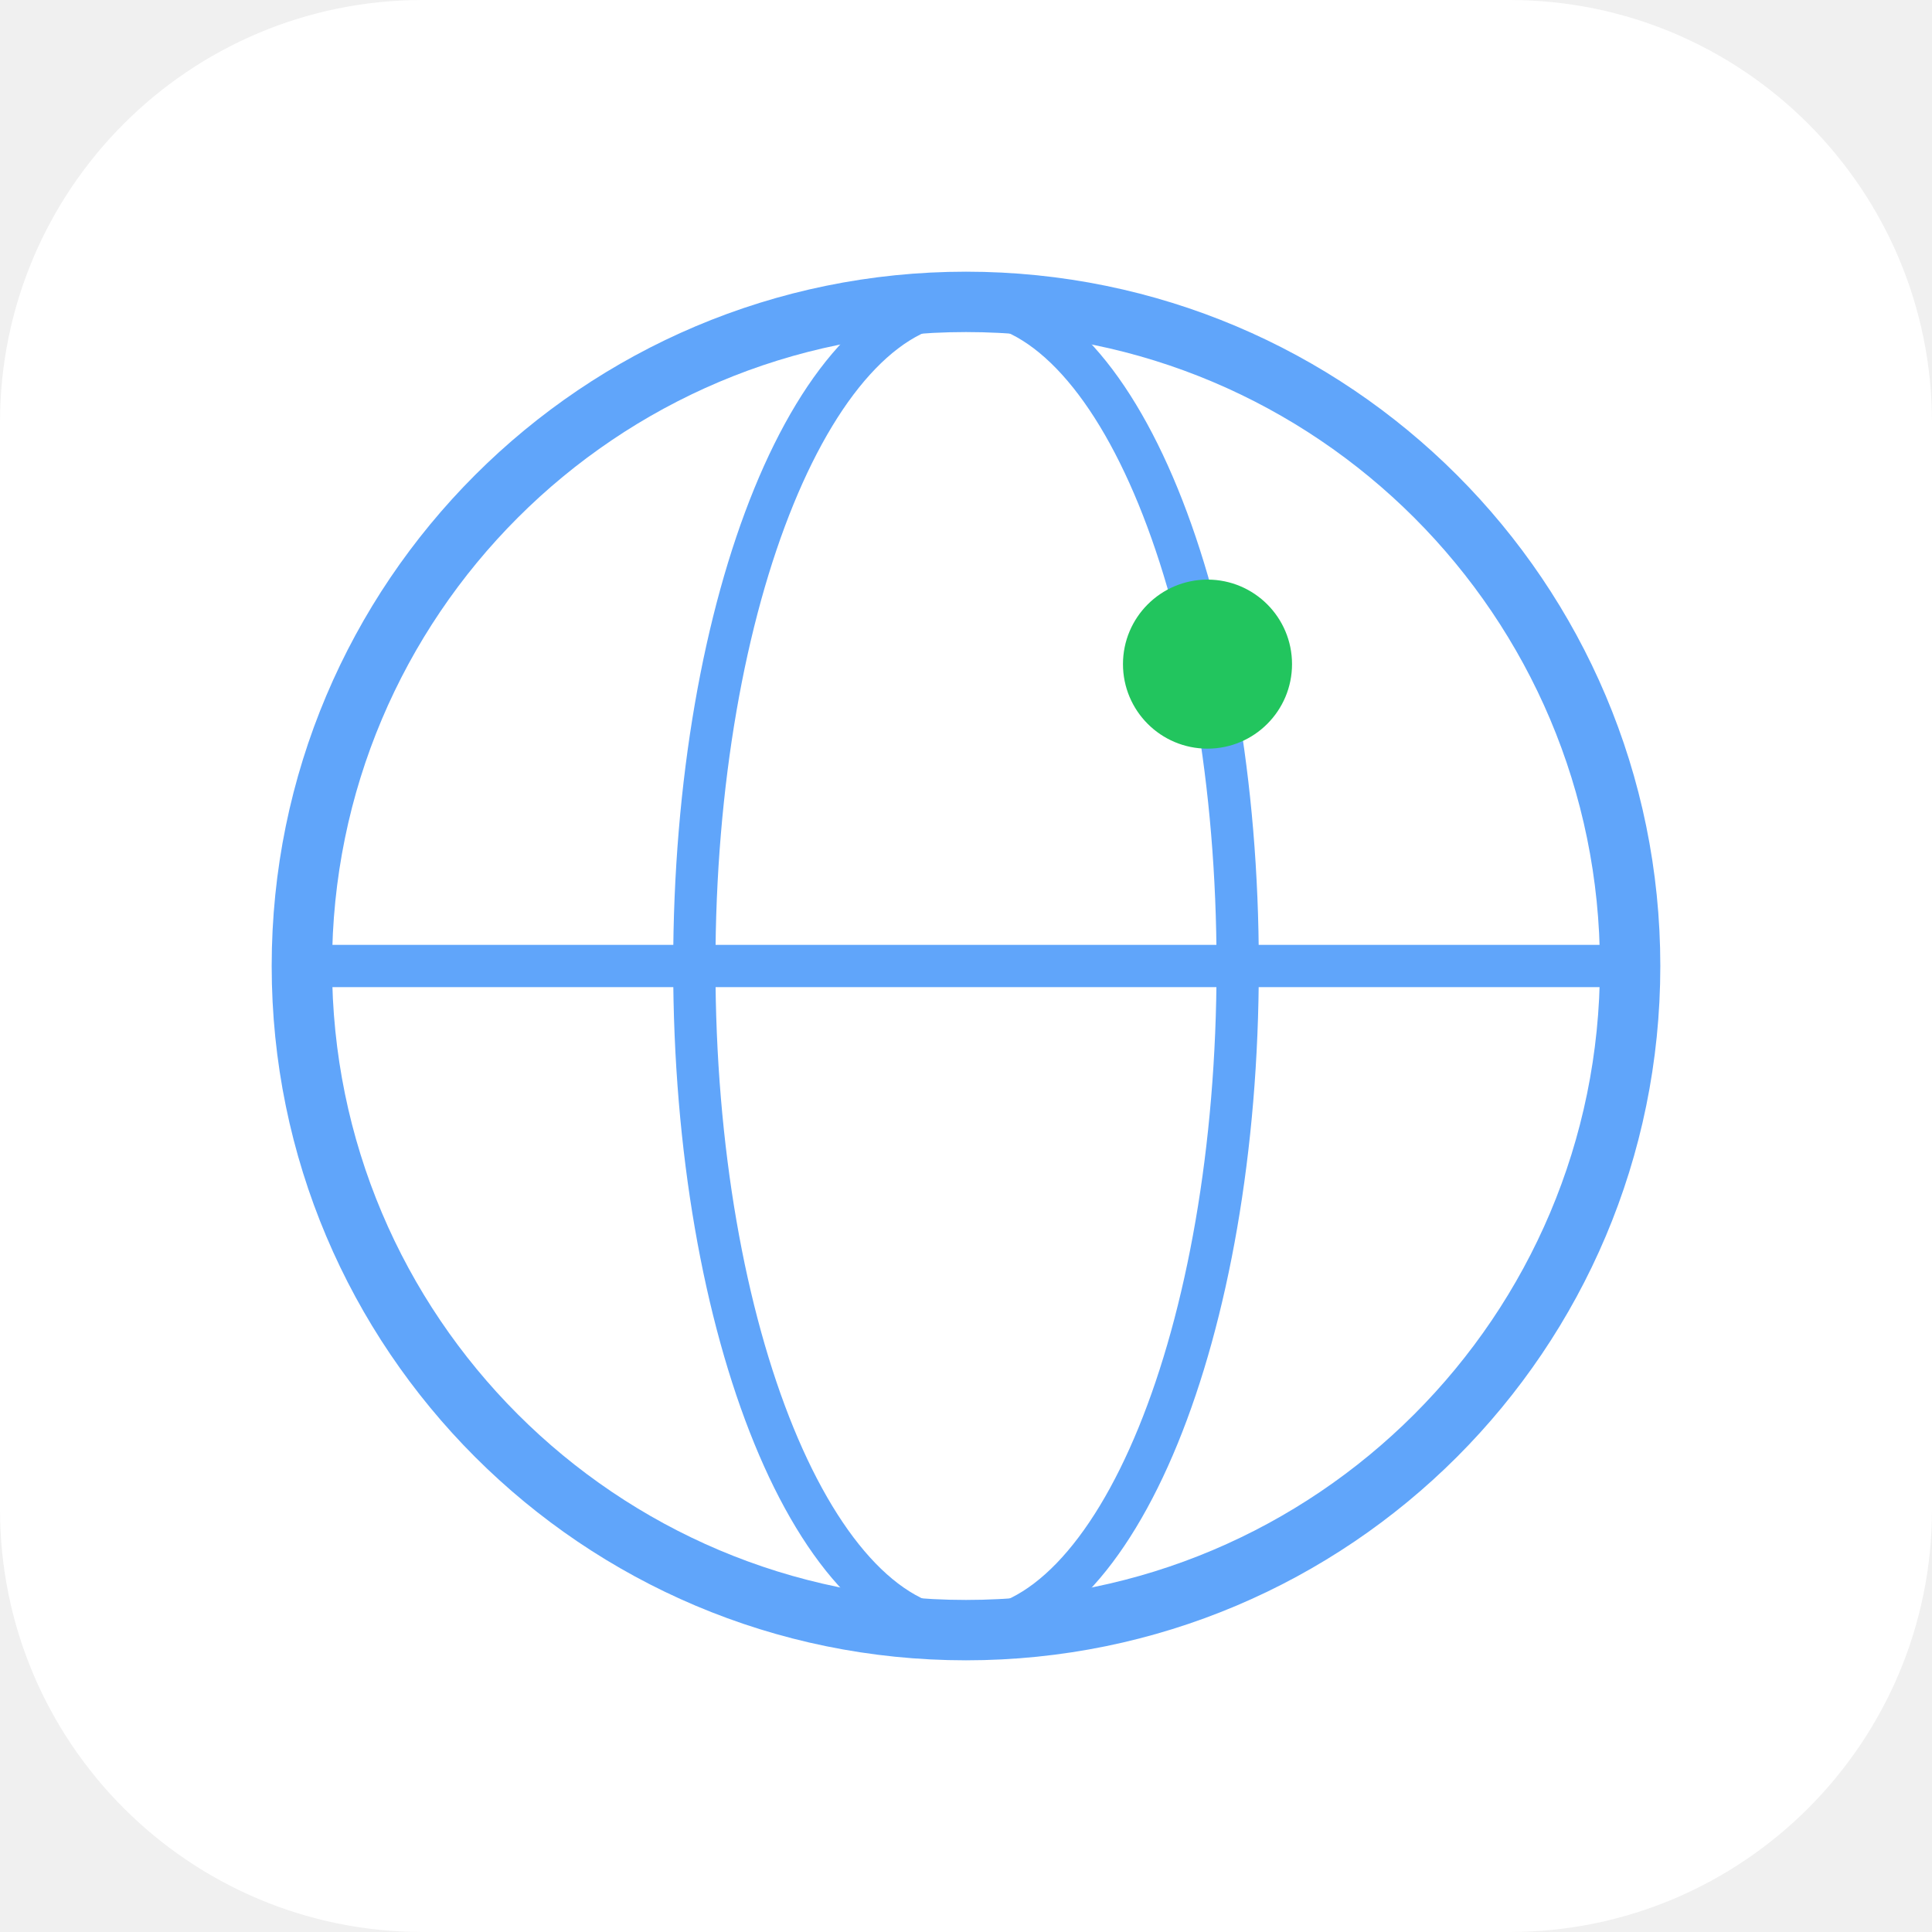
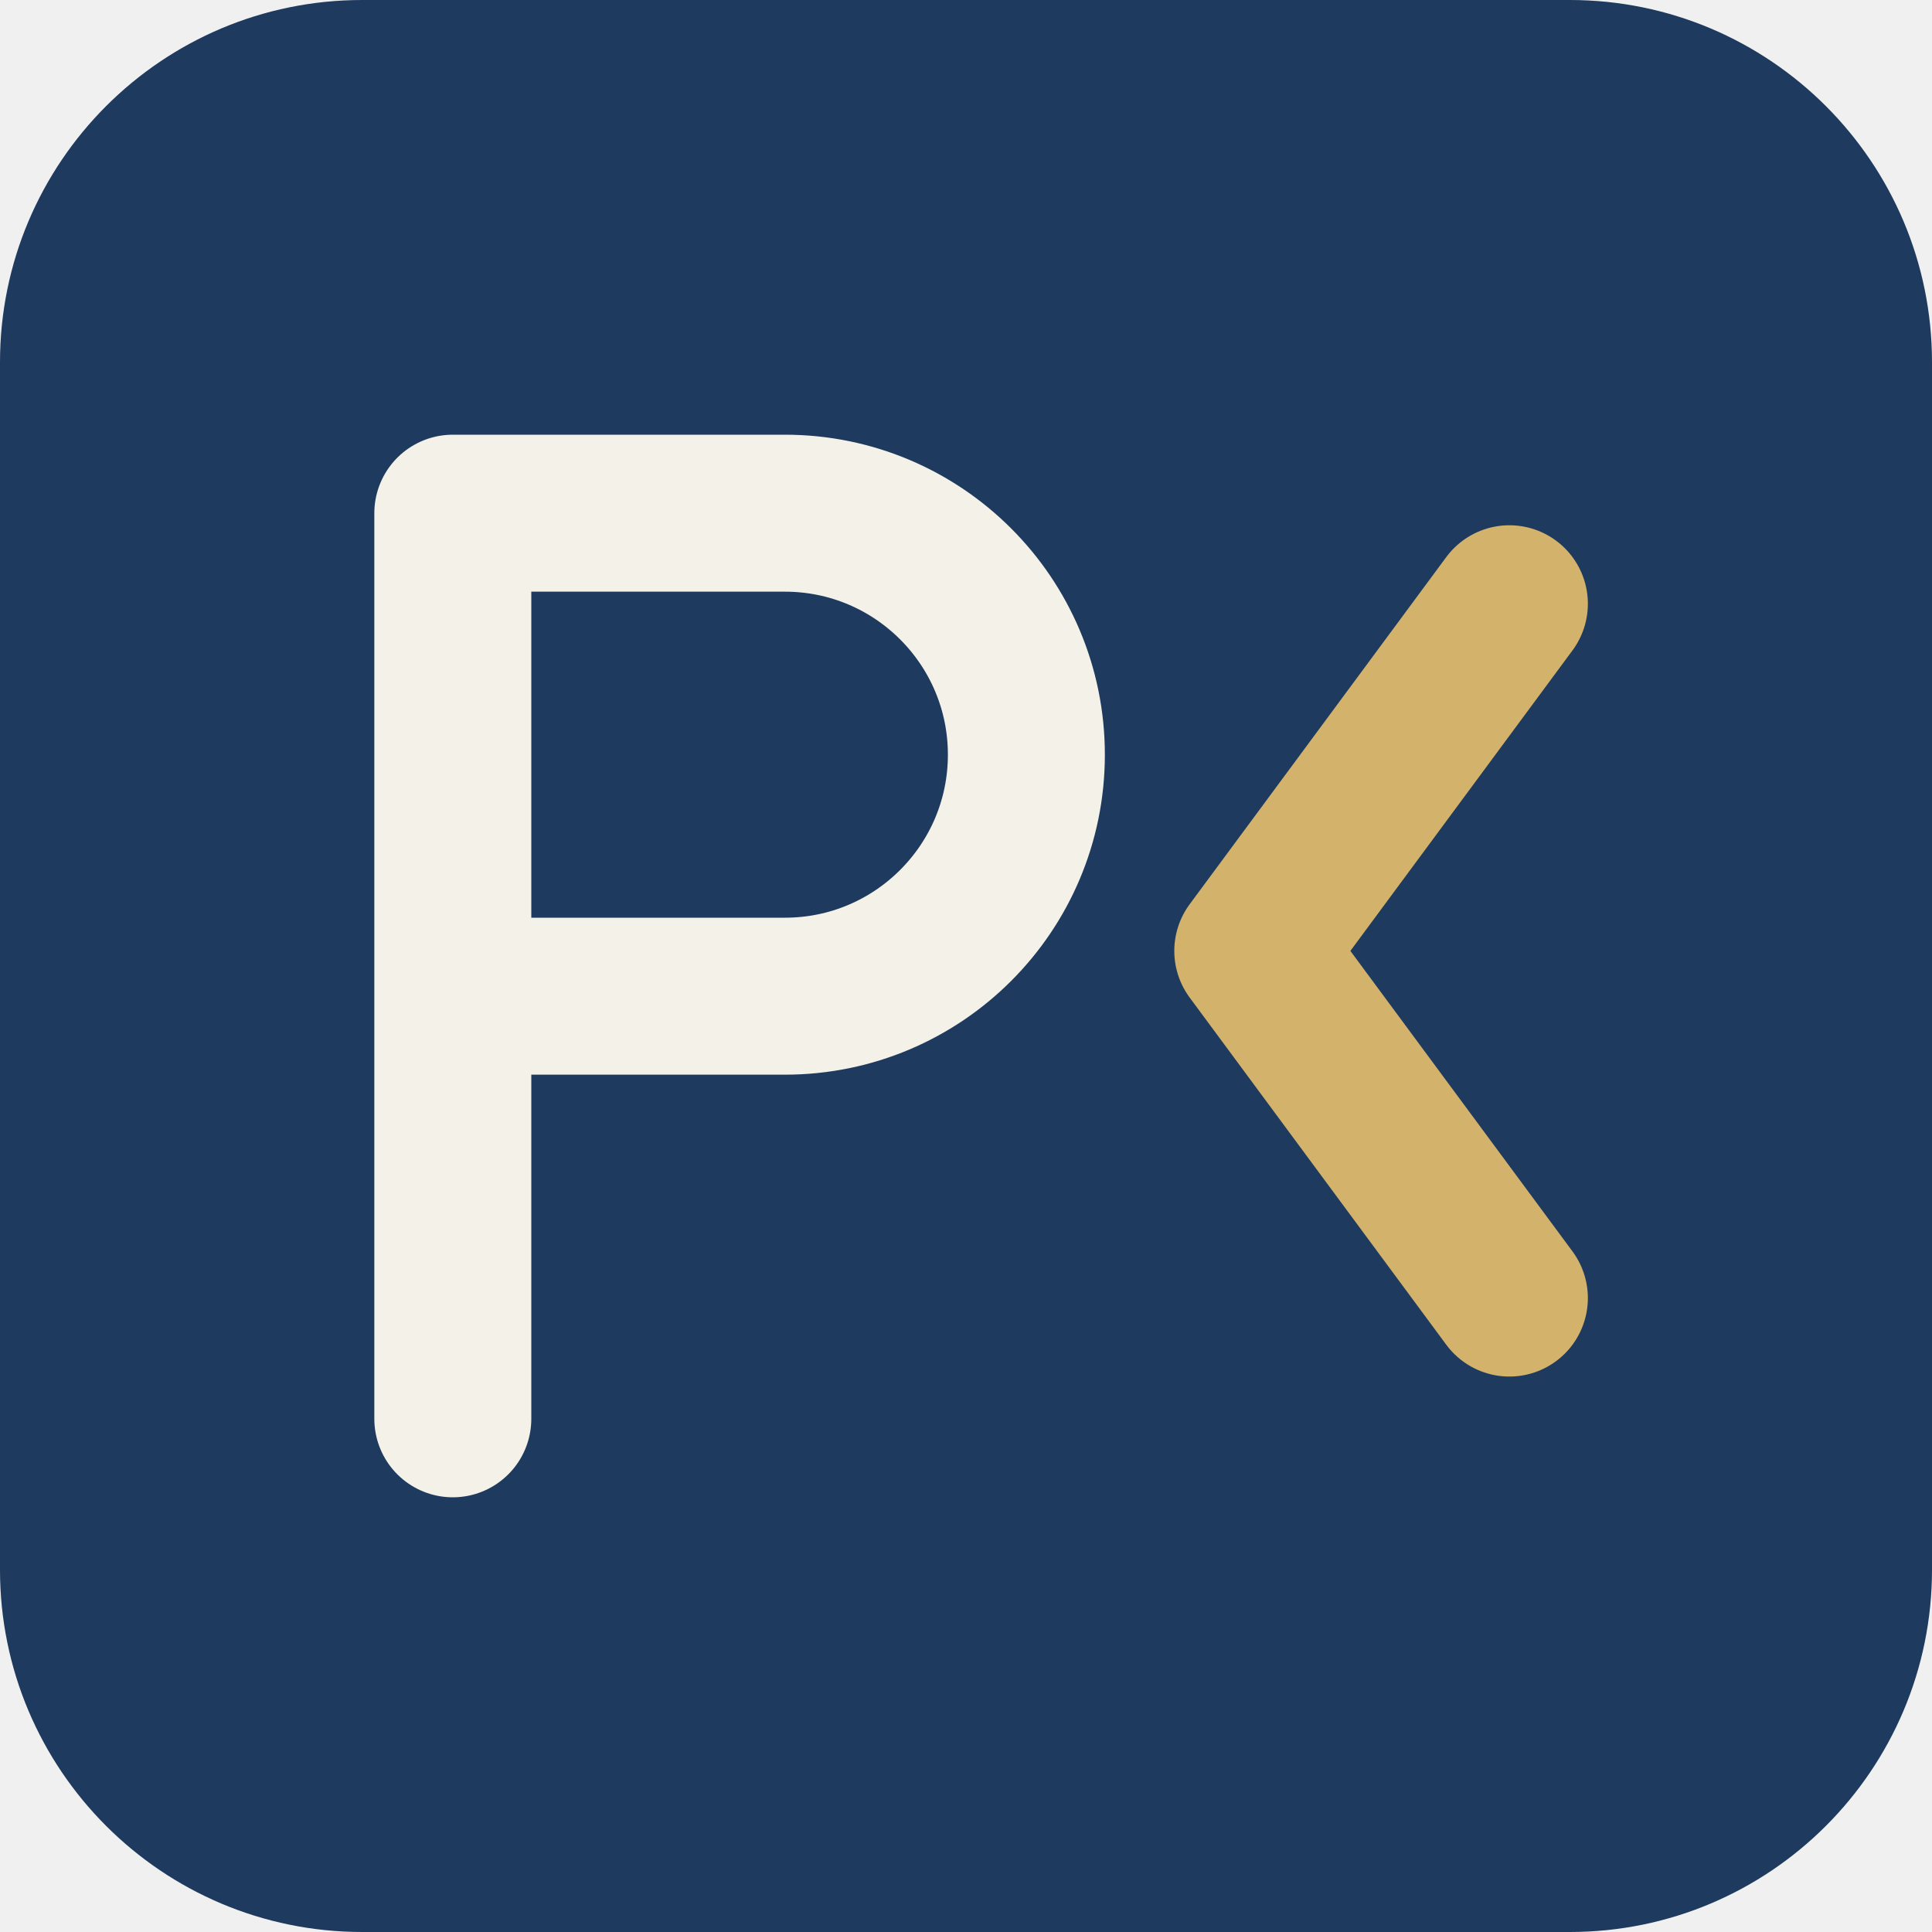
<svg xmlns="http://www.w3.org/2000/svg" viewBox="0 0 64 64" width="64" height="64">
-   <rect width="64" height="64" rx="14" fill="#ffffff" />
-   <circle cx="32" cy="32" r="22" fill="none" stroke="#60a5fa" stroke-width="2" />
-   <ellipse cx="32" cy="32" rx="9" ry="22" fill="none" stroke="#60a5fa" stroke-width="1.4" />
-   <path d="M10 32 H54" stroke="#60a5fa" stroke-width="1.4" fill="none" />
-   <circle cx="40" cy="22" r="2.8" fill="#22c55e" />
+   <rect width="64" height="64" rx="12" fill="#1E3A5F" />
+   <path d="M15 47V17h11a8 8 0 0 1 0 16H15" fill="none" stroke="#F4F2E8" stroke-width="5.2" stroke-linecap="round" stroke-linejoin="round" />
+   <path d="M50 20 41.5 31.5 50 43" fill="none" stroke="#D3B36C" stroke-width="5.2" stroke-linecap="round" stroke-linejoin="round" />
</svg>
